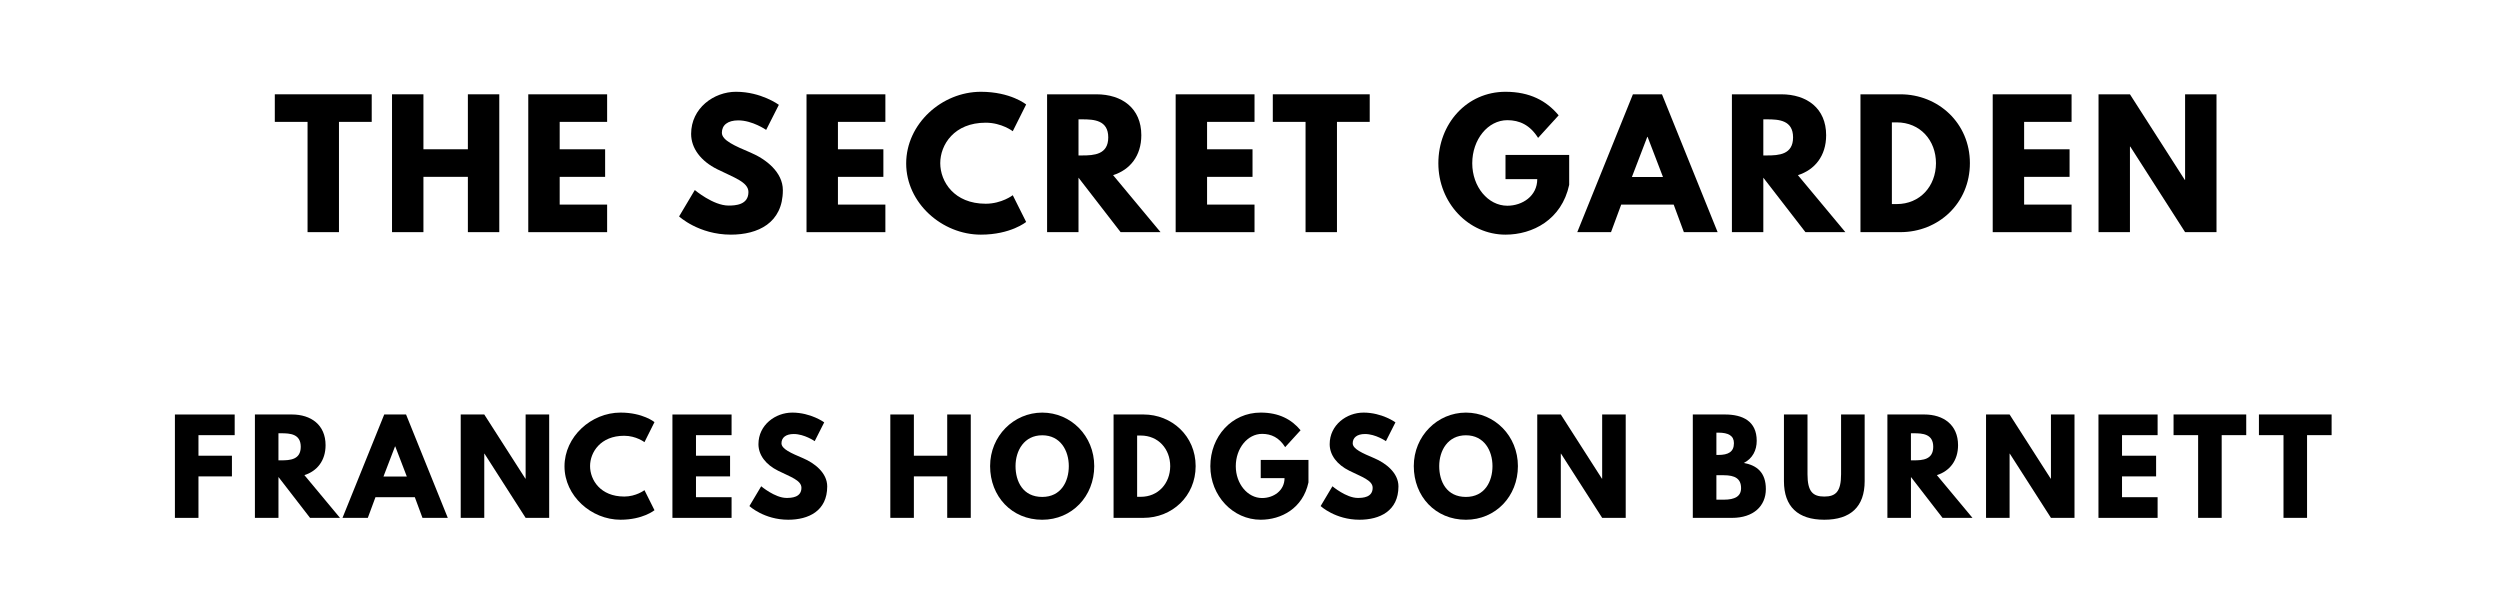
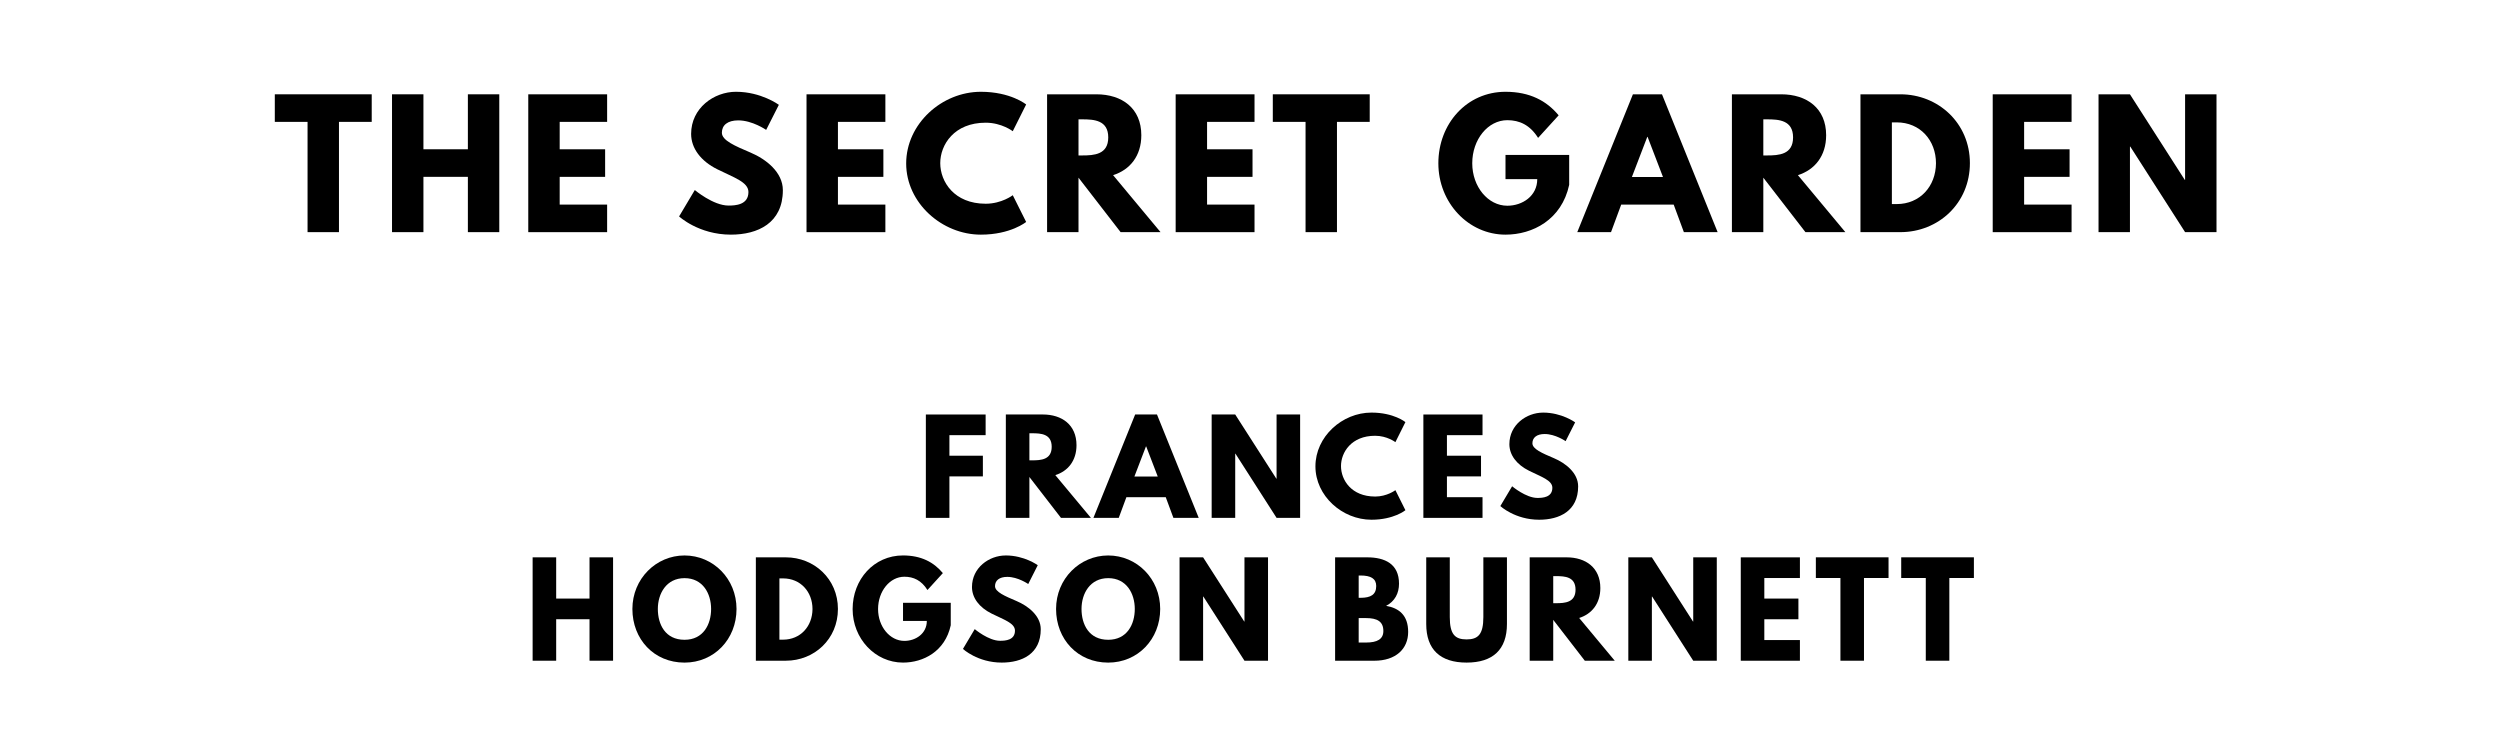
- <svg xmlns="http://www.w3.org/2000/svg" version="1.1" viewBox="0 0 1400 340">
+ <svg xmlns="http://www.w3.org/2000/svg" version="1.1" viewBox="0 0 1400 420">
  <g aria-label="THE SECRET GARDEN">
    <path d="M153.89,68.25l0.00-15.44l54.27,0.00l0.00,15.44l-18.34,0.00l0.00,61.75l-17.59,0.00l0.00-61.75l-18.34,0.00z" />
    <path d="M237.12,99.03l0.00,30.97l-17.59,0.00l0.00-77.19l17.59,0.00l0.00,30.78l24.89,0.00l0.00-30.78l17.59,0.00l0.00,77.19l-17.59,0.00l0.00-30.97l-24.89,0.00z" />
    <path d="M339.99,52.81l0.00,15.44l-26.57,0.00l0.00,15.35l25.45,0.00l0.00,15.44l-25.45,0.00l0.00,15.53l26.57,0.00l0.00,15.44l-44.16,0.00l0.00-77.19l44.16,0.00z" />
    <path d="M412.21,51.40c14.04,0.00,23.95,7.30,23.95,7.30l-7.11,14.04s-7.67-5.33-15.63-5.33c-5.99,0.00-9.17,2.71-9.17,6.92c0.00,4.30,7.30,7.39,16.09,11.13c8.61,3.65,18.06,10.95,18.06,21.05c0.00,18.43-14.04,24.89-29.10,24.89c-18.06,0.00-29.01-10.20-29.01-10.20l8.80-14.78s10.29,8.70,18.90,8.70c3.84,0.00,11.13-0.37,11.13-7.58c0.00-5.61-8.23-8.14-17.40-12.73c-9.26-4.58-14.69-11.79-14.69-19.84c0.00-14.41,12.73-23.58,25.17-23.58z" />
    <path d="M495.81,52.81l0.00,15.44l-26.57,0.00l0.00,15.35l25.45,0.00l0.00,15.44l-25.45,0.00l0.00,15.53l26.57,0.00l0.00,15.44l-44.16,0.00l0.00-77.19l44.16,0.00z" />
    <path d="M551.99,114.09c8.98,0.00,15.16-4.77,15.16-4.77l7.49,14.97s-8.61,7.11-25.36,7.11c-21.80,0.00-41.82-17.78-41.82-39.86c0.00-22.18,19.93-40.14,41.82-40.14c16.75,0.00,25.36,7.11,25.36,7.11l-7.49,14.97s-6.18-4.77-15.16-4.77c-17.68,0.00-25.45,12.35-25.45,22.64c0.00,10.39,7.77,22.74,25.45,22.74z" />
    <path d="M586.37,52.81l27.60,0.00c14.32,0.00,25.17,7.77,25.17,22.92c0.00,11.60-6.36,19.37-15.81,22.36l26.57,31.91l-22.36,0.00l-23.58-30.50l0.00,30.50l-17.59,0.00l0.00-77.19z  M603.96,87.05l2.06,0.00c6.64,0.00,14.60-0.47,14.60-10.11s-7.95-10.11-14.60-10.11l-2.06,0.00l0.00,20.21z" />
    <path d="M702.53,52.81l0.00,15.44l-26.57,0.00l0.00,15.35l25.45,0.00l0.00,15.44l-25.45,0.00l0.00,15.53l26.57,0.00l0.00,15.44l-44.16,0.00l0.00-77.19l44.16,0.00z" />
    <path d="M712.77,68.25l0.00-15.44l54.27,0.00l0.00,15.44l-18.34,0.00l0.00,61.75l-17.59,0.00l0.00-61.75l-18.34,0.00z" />
    <path d="M878.74,86.77l0.00,16.75c-4.21,19.56-20.49,27.88-35.65,27.88c-20.77,0.00-37.61-17.87-37.61-39.95c0.00-22.18,15.91-40.05,37.61-40.05c13.57,0.00,23.02,5.05,29.75,13.19l-11.51,12.63c-4.49-7.20-10.39-9.92-17.22-9.92c-10.85,0.00-19.65,10.76-19.65,24.14c0.00,13.10,8.80,23.77,19.65,23.77c8.42,0.00,16.75-5.43,16.75-14.88l-17.78,0.00l0.00-13.57l35.65,0.00z" />
    <path d="M930.71,52.81l31.16,77.19l-18.90,0.00l-5.71-15.44l-29.38,0.00l-5.71,15.44l-18.90,0.00l31.16-77.19l16.28,0.00z  M931.27,99.12l-8.61-22.46l-0.19,0.00l-8.61,22.46l17.40,0.00z" />
    <path d="M969.87,52.81l27.60,0.00c14.32,0.00,25.17,7.77,25.17,22.92c0.00,11.60-6.36,19.37-15.81,22.36l26.57,31.91l-22.36,0.00l-23.58-30.50l0.00,30.50l-17.59,0.00l0.00-77.19z  M987.46,87.05l2.06,0.00c6.64,0.00,14.60-0.47,14.60-10.11s-7.95-10.11-14.60-10.11l-2.06,0.00l0.00,20.21z" />
    <path d="M1041.86,52.81l22.36,0.00c21.15,0.00,38.92,16.09,38.92,38.55c0.00,22.55-17.68,38.64-38.92,38.64l-22.36,0.00l0.00-77.19z  M1059.45,114.28l2.71,0.00c13.01,0.00,21.89-9.92,21.99-22.83c0.00-12.91-8.89-22.92-21.99-22.92l-2.71,0.00l0.00,45.75z" />
    <path d="M1160.08,52.81l0.00,15.44l-26.57,0.00l0.00,15.35l25.45,0.00l0.00,15.44l-25.45,0.00l0.00,15.53l26.57,0.00l0.00,15.44l-44.16,0.00l0.00-77.19l44.16,0.00z" />
    <path d="M1192.77,82.09l0.00,47.91l-17.59,0.00l0.00-77.19l17.59,0.00l30.69,47.91l0.19,0.00l0.00-47.91l17.59,0.00l0.00,77.19l-17.59,0.00l-30.69-47.91l-0.19,0.00z" />
  </g>
-   <g aria-label="FRANCES HODGSON BURNETT">
-     <path d="M131.42,232.11l0.00,11.58l-20.28,0.00l0.00,11.51l18.74,0.00l0.00,11.58l-18.74,0.00l0.00,23.23l-13.19,0.00l0.00-57.89l33.47,0.00z" />
-     <path d="M142.74,232.11l20.70,0.00c10.74,0.00,18.88,5.82,18.88,17.19c0.00,8.70-4.77,14.53-11.86,16.77l19.93,23.93l-16.77,0.00l-17.68-22.88l0.00,22.88l-13.19,0.00l0.00-57.89z  M155.93,257.79l1.54,0.00c4.98,0.00,10.95-0.35,10.95-7.58s-5.96-7.58-10.95-7.58l-1.54,0.00l0.00,15.16z" />
-     <path d="M227.39,232.11l23.37,57.89l-14.18,0.00l-4.28-11.58l-22.04,0.00l-4.28,11.58l-14.18,0.00l23.37-57.89l12.21,0.00z  M227.81,266.84l-6.46-16.84l-0.14,0.00l-6.46,16.84l13.05,0.00z" />
-     <path d="M271.19,254.07l0.00,35.93l-13.19,0.00l0.00-57.89l13.19,0.00l23.02,35.93l0.14,0.00l0.00-35.93l13.19,0.00l0.00,57.89l-13.19,0.00l-23.02-35.93l-0.14,0.00z" />
-     <path d="M349.53,278.07c6.74,0.00,11.37-3.58,11.37-3.58l5.61,11.23s-6.46,5.33-19.02,5.33c-16.35,0.00-31.37-13.33-31.37-29.89c0.00-16.63,14.95-30.11,31.37-30.11c12.56,0.00,19.02,5.33,19.02,5.33l-5.61,11.23s-4.63-3.58-11.37-3.58c-13.26,0.00-19.09,9.26-19.09,16.98c0.00,7.79,5.82,17.05,19.09,17.05z" />
-     <path d="M409.68,232.11l0.00,11.58l-19.93,0.00l0.00,11.51l19.09,0.00l0.00,11.58l-19.09,0.00l0.00,11.65l19.93,0.00l0.00,11.58l-33.12,0.00l0.00-57.89l33.12,0.00z" />
-     <path d="M443.60,231.05c10.53,0.00,17.96,5.47,17.96,5.47l-5.33,10.53s-5.75-4.00-11.72-4.00c-4.49,0.00-6.88,2.04-6.88,5.19c0.00,3.23,5.47,5.54,12.07,8.35c6.46,2.74,13.54,8.21,13.54,15.79c0.00,13.82-10.53,18.67-21.82,18.67c-13.54,0.00-21.75-7.65-21.75-7.65l6.60-11.09s7.72,6.53,14.18,6.53c2.88,0.00,8.35-0.28,8.35-5.68c0.00-4.21-6.18-6.11-13.05-9.54c-6.95-3.44-11.02-8.84-11.02-14.88c0.00-10.81,9.54-17.68,18.88-17.68z" />
-     <path d="M511.77,266.77l0.00,23.23l-13.19,0.00l0.00-57.89l13.19,0.00l0.00,23.09l18.67,0.00l0.00-23.09l13.19,0.00l0.00,57.89l-13.19,0.00l0.00-23.23l-18.67,0.00z" />
-     <path d="M554.46,261.02c0.00-16.91,13.26-29.96,29.19-29.96c16.07,0.00,29.12,13.05,29.12,29.96s-12.49,30.04-29.12,30.04c-17.12,0.00-29.19-13.12-29.19-30.04z  M568.70,261.02c0.00,8.63,4.14,17.26,14.95,17.26c10.53,0.00,14.88-8.63,14.88-17.26s-4.63-17.26-14.88-17.26c-10.18,0.00-14.95,8.63-14.95,17.26z" />
-     <path d="M623.60,232.11l16.77,0.00c15.86,0.00,29.19,12.07,29.19,28.91c0.00,16.91-13.26,28.98-29.19,28.98l-16.77,0.00l0.00-57.89z  M636.79,278.21l2.04,0.00c9.75,0.00,16.42-7.44,16.49-17.12c0.00-9.68-6.67-17.19-16.49-17.19l-2.04,0.00l0.00,34.32z" />
-     <path d="M732.74,257.58l0.00,12.56c-3.16,14.67-15.37,20.91-26.74,20.91c-15.58,0.00-28.21-13.40-28.21-29.96c0.00-16.63,11.93-30.04,28.21-30.04c10.18,0.00,17.26,3.79,22.32,9.89l-8.63,9.47c-3.37-5.40-7.79-7.44-12.91-7.44c-8.14,0.00-14.74,8.07-14.74,18.11c0.00,9.82,6.60,17.82,14.74,17.82c6.32,0.00,12.56-4.07,12.56-11.16l-13.33,0.00l0.00-10.18l26.74,0.00z" />
-     <path d="M763.49,231.05c10.53,0.00,17.96,5.47,17.96,5.47l-5.33,10.53s-5.75-4.00-11.72-4.00c-4.49,0.00-6.88,2.04-6.88,5.19c0.00,3.23,5.47,5.54,12.07,8.35c6.46,2.74,13.54,8.21,13.54,15.79c0.00,13.82-10.53,18.67-21.82,18.67c-13.54,0.00-21.75-7.65-21.75-7.65l6.60-11.09s7.72,6.53,14.18,6.53c2.88,0.00,8.35-0.28,8.35-5.68c0.00-4.21-6.18-6.11-13.05-9.54c-6.95-3.44-11.02-8.84-11.02-14.88c0.00-10.81,9.54-17.68,18.88-17.68z" />
-     <path d="M791.72,261.02c0.00-16.91,13.26-29.96,29.19-29.96c16.07,0.00,29.12,13.05,29.12,29.96s-12.49,30.04-29.12,30.04c-17.12,0.00-29.19-13.12-29.19-30.04z  M805.96,261.02c0.00,8.63,4.14,17.26,14.95,17.26c10.53,0.00,14.88-8.63,14.88-17.26s-4.63-17.26-14.88-17.26c-10.18,0.00-14.95,8.63-14.95,17.26z" />
-     <path d="M874.05,254.07l0.00,35.93l-13.19,0.00l0.00-57.89l13.19,0.00l23.02,35.93l0.14,0.00l0.00-35.93l13.19,0.00l0.00,57.89l-13.19,0.00l-23.02-35.93l-0.14,0.00z" />
-     <path d="M947.98,232.11l17.96,0.00c9.96,0.00,17.82,3.72,17.82,14.74c0.00,5.33-2.32,9.89-7.23,12.42c7.23,1.26,12.35,5.26,12.35,14.60c0.00,9.54-6.95,16.14-18.95,16.14l-21.96,0.00l0.00-57.89z  M961.18,254.77l1.05,0.00c5.68,0.00,8.77-1.75,8.77-6.60c0.00-4.14-3.02-5.89-8.77-5.89l-1.05,0.00l0.00,12.49z  M961.18,279.82l4.14,0.00c6.25,0.00,9.68-1.89,9.68-6.46c0.00-5.33-3.44-7.23-9.68-7.23l-4.14,0.00l0.00,13.68z" />
-     <path d="M1044.21,232.11l0.00,37.33c0.00,14.32-7.86,21.61-22.60,21.61s-22.60-7.30-22.60-21.61l0.00-37.33l13.19,0.00l0.00,33.47c0.00,9.68,2.95,12.49,9.40,12.49s9.40-2.81,9.40-12.49l0.00-33.47l13.19,0.00z" />
-     <path d="M1056.93,232.11l20.70,0.00c10.74,0.00,18.88,5.82,18.88,17.19c0.00,8.70-4.77,14.53-11.86,16.77l19.93,23.93l-16.77,0.00l-17.68-22.88l0.00,22.88l-13.19,0.00l0.00-57.89z  M1070.12,257.79l1.54,0.00c4.98,0.00,10.95-0.35,10.95-7.58s-5.96-7.58-10.95-7.58l-1.54,0.00l0.00,15.16z" />
-     <path d="M1125.37,254.07l0.00,35.93l-13.19,0.00l0.00-57.89l13.19,0.00l23.02,35.93l0.14,0.00l0.00-35.93l13.19,0.00l0.00,57.89l-13.19,0.00l-23.02-35.93l-0.14,0.00z" />
-     <path d="M1208.26,232.11l0.00,11.58l-19.93,0.00l0.00,11.51l19.09,0.00l0.00,11.58l-19.09,0.00l0.00,11.65l19.93,0.00l0.00,11.58l-33.12,0.00l0.00-57.89l33.12,0.00z" />
-     <path d="M1217.19,243.68l0.00-11.58l40.70,0.00l0.00,11.58l-13.75,0.00l0.00,46.32l-13.19,0.00l0.00-46.32l-13.75,0.00z" />
-     <path d="M1265.00,243.68l0.00-11.58l40.70,0.00l0.00,11.58l-13.75,0.00l0.00,46.32l-13.19,0.00l0.00-46.32l-13.75,0.00z" />
+   <g aria-label="FRANCES">
+     <path d="M551.95,232.11l0.00,11.58l-20.28,0.00l0.00,11.51l18.74,0.00l0.00,11.58l-18.74,0.00l0.00,23.23l-13.19,0.00l0.00-57.89l33.47,0.00z" />
+     <path d="M563.26,232.11l20.70,0.00c10.74,0.00,18.88,5.82,18.88,17.19c0.00,8.70-4.77,14.53-11.86,16.77l19.93,23.93l-16.77,0.00l-17.68-22.88l0.00,22.88l-13.19,0.00l0.00-57.89z  M576.46,257.79l1.54,0.00c4.98,0.00,10.95-0.35,10.95-7.58s-5.96-7.58-10.95-7.58l-1.54,0.00l0.00,15.16z" />
+     <path d="M647.91,232.11l23.37,57.89l-14.18,0.00l-4.28-11.58l-22.04,0.00l-4.28,11.58l-14.18,0.00l23.37-57.89l12.21,0.00z  M648.33,266.84l-6.46-16.84l-0.14,0.00l-6.46,16.84l13.05,0.00z" />
+     <path d="M691.72,254.07l0.00,35.93l-13.19,0.00l0.00-57.89l13.19,0.00l23.02,35.93l0.14,0.00l0.00-35.93l13.19,0.00l0.00,57.89l-13.19,0.00l-23.02-35.93l-0.14,0.00z" />
+     <path d="M770.05,278.07c6.74,0.00,11.37-3.58,11.37-3.58l5.61,11.23s-6.46,5.33-19.02,5.33c-16.35,0.00-31.37-13.33-31.37-29.89c0.00-16.63,14.95-30.11,31.37-30.11c12.56,0.00,19.02,5.33,19.02,5.33l-5.61,11.23s-4.63-3.58-11.37-3.58c-13.26,0.00-19.09,9.26-19.09,16.98c0.00,7.79,5.82,17.05,19.09,17.05z" />
+     <path d="M830.21,232.11l0.00,11.58l-19.93,0.00l0.00,11.51l19.09,0.00l0.00,11.58l-19.09,0.00l0.00,11.65l19.93,0.00l0.00,11.58l-33.12,0.00l0.00-57.89l33.12,0.00z" />
+     <path d="M864.12,231.05c10.53,0.00,17.96,5.47,17.96,5.47l-5.33,10.53s-5.75-4.00-11.72-4.00c-4.49,0.00-6.88,2.04-6.88,5.19c0.00,3.23,5.47,5.54,12.07,8.35c6.46,2.74,13.54,8.21,13.54,15.79c0.00,13.82-10.53,18.67-21.82,18.67c-13.54,0.00-21.75-7.65-21.75-7.65l6.60-11.09s7.72,6.53,14.18,6.53c2.88,0.00,8.35-0.28,8.35-5.68c0.00-4.21-6.18-6.11-13.05-9.54c-6.95-3.44-11.02-8.84-11.02-14.88c0.00-10.81,9.54-17.68,18.88-17.68z" />
+   </g>
+   <g aria-label="HODGSON BURNETT">
+     <path d="M311.46,346.77l0.00,23.23l-13.19,0.00l0.00-57.89l13.19,0.00l0.00,23.09l18.67,0.00l0.00-23.09l13.19,0.00l0.00,57.89l-13.19,0.00l0.00-23.23l-18.67,0.00z" />
+     <path d="M354.14,341.02c0.00-16.91,13.26-29.96,29.19-29.96c16.07,0.00,29.12,13.05,29.12,29.96s-12.49,30.04-29.12,30.04c-17.12,0.00-29.19-13.12-29.19-30.04z  M368.39,341.02c0.00,8.63,4.14,17.26,14.95,17.26c10.53,0.00,14.88-8.63,14.88-17.26s-4.63-17.26-14.88-17.26c-10.18,0.00-14.95,8.63-14.95,17.26z" />
+     <path d="M423.28,312.11l16.77,0.00c15.86,0.00,29.19,12.07,29.19,28.91c0.00,16.91-13.26,28.98-29.19,28.98l-16.77,0.00l0.00-57.89z  M436.47,358.21l2.04,0.00c9.75,0.00,16.42-7.44,16.49-17.12c0.00-9.68-6.67-17.19-16.49-17.19l-2.04,0.00l0.00,34.32z" />
+     <path d="M532.42,337.58l0.00,12.56c-3.16,14.67-15.37,20.91-26.74,20.91c-15.58,0.00-28.21-13.40-28.21-29.96c0.00-16.63,11.93-30.04,28.21-30.04c10.18,0.00,17.26,3.79,22.32,9.89l-8.63,9.47c-3.37-5.40-7.79-7.44-12.91-7.44c-8.14,0.00-14.74,8.07-14.74,18.11c0.00,9.82,6.60,17.82,14.74,17.82c6.32,0.00,12.56-4.07,12.56-11.16l-13.33,0.00l0.00-10.18l26.74,0.00z" />
+     <path d="M563.18,311.05c10.53,0.00,17.96,5.47,17.96,5.47l-5.33,10.53s-5.75-4.00-11.72-4.00c-4.49,0.00-6.88,2.04-6.88,5.19c0.00,3.23,5.47,5.54,12.07,8.35c6.46,2.74,13.54,8.21,13.54,15.79c0.00,13.82-10.53,18.67-21.82,18.67c-13.54,0.00-21.75-7.65-21.75-7.65l6.60-11.09s7.72,6.53,14.18,6.53c2.88,0.00,8.35-0.28,8.35-5.68c0.00-4.21-6.18-6.11-13.05-9.54c-6.95-3.44-11.02-8.84-11.02-14.88c0.00-10.81,9.54-17.68,18.88-17.68z" />
+     <path d="M591.40,341.02c0.00-16.91,13.26-29.96,29.19-29.96c16.07,0.00,29.12,13.05,29.12,29.96s-12.49,30.04-29.12,30.04c-17.12,0.00-29.19-13.12-29.19-30.04z  M605.65,341.02c0.00,8.63,4.14,17.26,14.95,17.26c10.53,0.00,14.88-8.63,14.88-17.26s-4.63-17.26-14.88-17.26c-10.18,0.00-14.95,8.63-14.95,17.26z" />
+     <path d="M673.74,334.07l0.00,35.93l-13.19,0.00l0.00-57.89l13.19,0.00l23.02,35.93l0.14,0.00l0.00-35.93l13.19,0.00l0.00,57.89l-13.19,0.00l-23.02-35.93l-0.14,0.00z" />
+     <path d="M747.67,312.11l17.96,0.00c9.96,0.00,17.82,3.72,17.82,14.74c0.00,5.33-2.32,9.89-7.23,12.42c7.23,1.26,12.35,5.26,12.35,14.60c0.00,9.54-6.95,16.14-18.95,16.14l-21.96,0.00l0.00-57.89z  M760.86,334.77l1.05,0.00c5.68,0.00,8.77-1.75,8.77-6.60c0.00-4.14-3.02-5.89-8.77-5.89l-1.05,0.00l0.00,12.49z  M760.86,359.82l4.14,0.00c6.25,0.00,9.68-1.89,9.68-6.46c0.00-5.33-3.44-7.23-9.68-7.23l-4.14,0.00l0.00,13.68z" />
+     <path d="M843.89,312.11l0.00,37.33c0.00,14.32-7.86,21.61-22.60,21.61s-22.60-7.30-22.60-21.61l0.00-37.33l13.19,0.00l0.00,33.47c0.00,9.68,2.95,12.49,9.40,12.49s9.40-2.81,9.40-12.49l0.00-33.47l13.19,0.00z" />
+     <path d="M856.61,312.11l20.70,0.00c10.74,0.00,18.88,5.82,18.88,17.19c0.00,8.70-4.77,14.53-11.86,16.77l19.93,23.93l-16.77,0.00l-17.68-22.88l0.00,22.88l-13.19,0.00l0.00-57.89z  M869.81,337.79l1.54,0.00c4.98,0.00,10.95-0.35,10.95-7.58s-5.96-7.58-10.95-7.58l-1.54,0.00l0.00,15.16z" />
+     <path d="M925.05,334.07l0.00,35.93l-13.19,0.00l0.00-57.89l13.19,0.00l23.02,35.93l0.14,0.00l0.00-35.93l13.19,0.00l0.00,57.89l-13.19,0.00l-23.02-35.93l-0.14,0.00z" />
+     <path d="M1007.95,312.11l0.00,11.58l-19.93,0.00l0.00,11.51l19.09,0.00l0.00,11.58l-19.09,0.00l0.00,11.65l19.93,0.00l0.00,11.58l-33.12,0.00l0.00-57.89l33.12,0.00z" />
+     <path d="M1016.88,323.68l0.00-11.58l40.70,0.00l0.00,11.58l-13.75,0.00l0.00,46.32l-13.19,0.00l0.00-46.32l-13.75,0.00z" />
+     <path d="M1064.68,323.68l0.00-11.58l40.70,0.00l0.00,11.58l-13.75,0.00l0.00,46.32l-13.19,0.00l0.00-46.32l-13.75,0.00z" />
  </g>
</svg>
